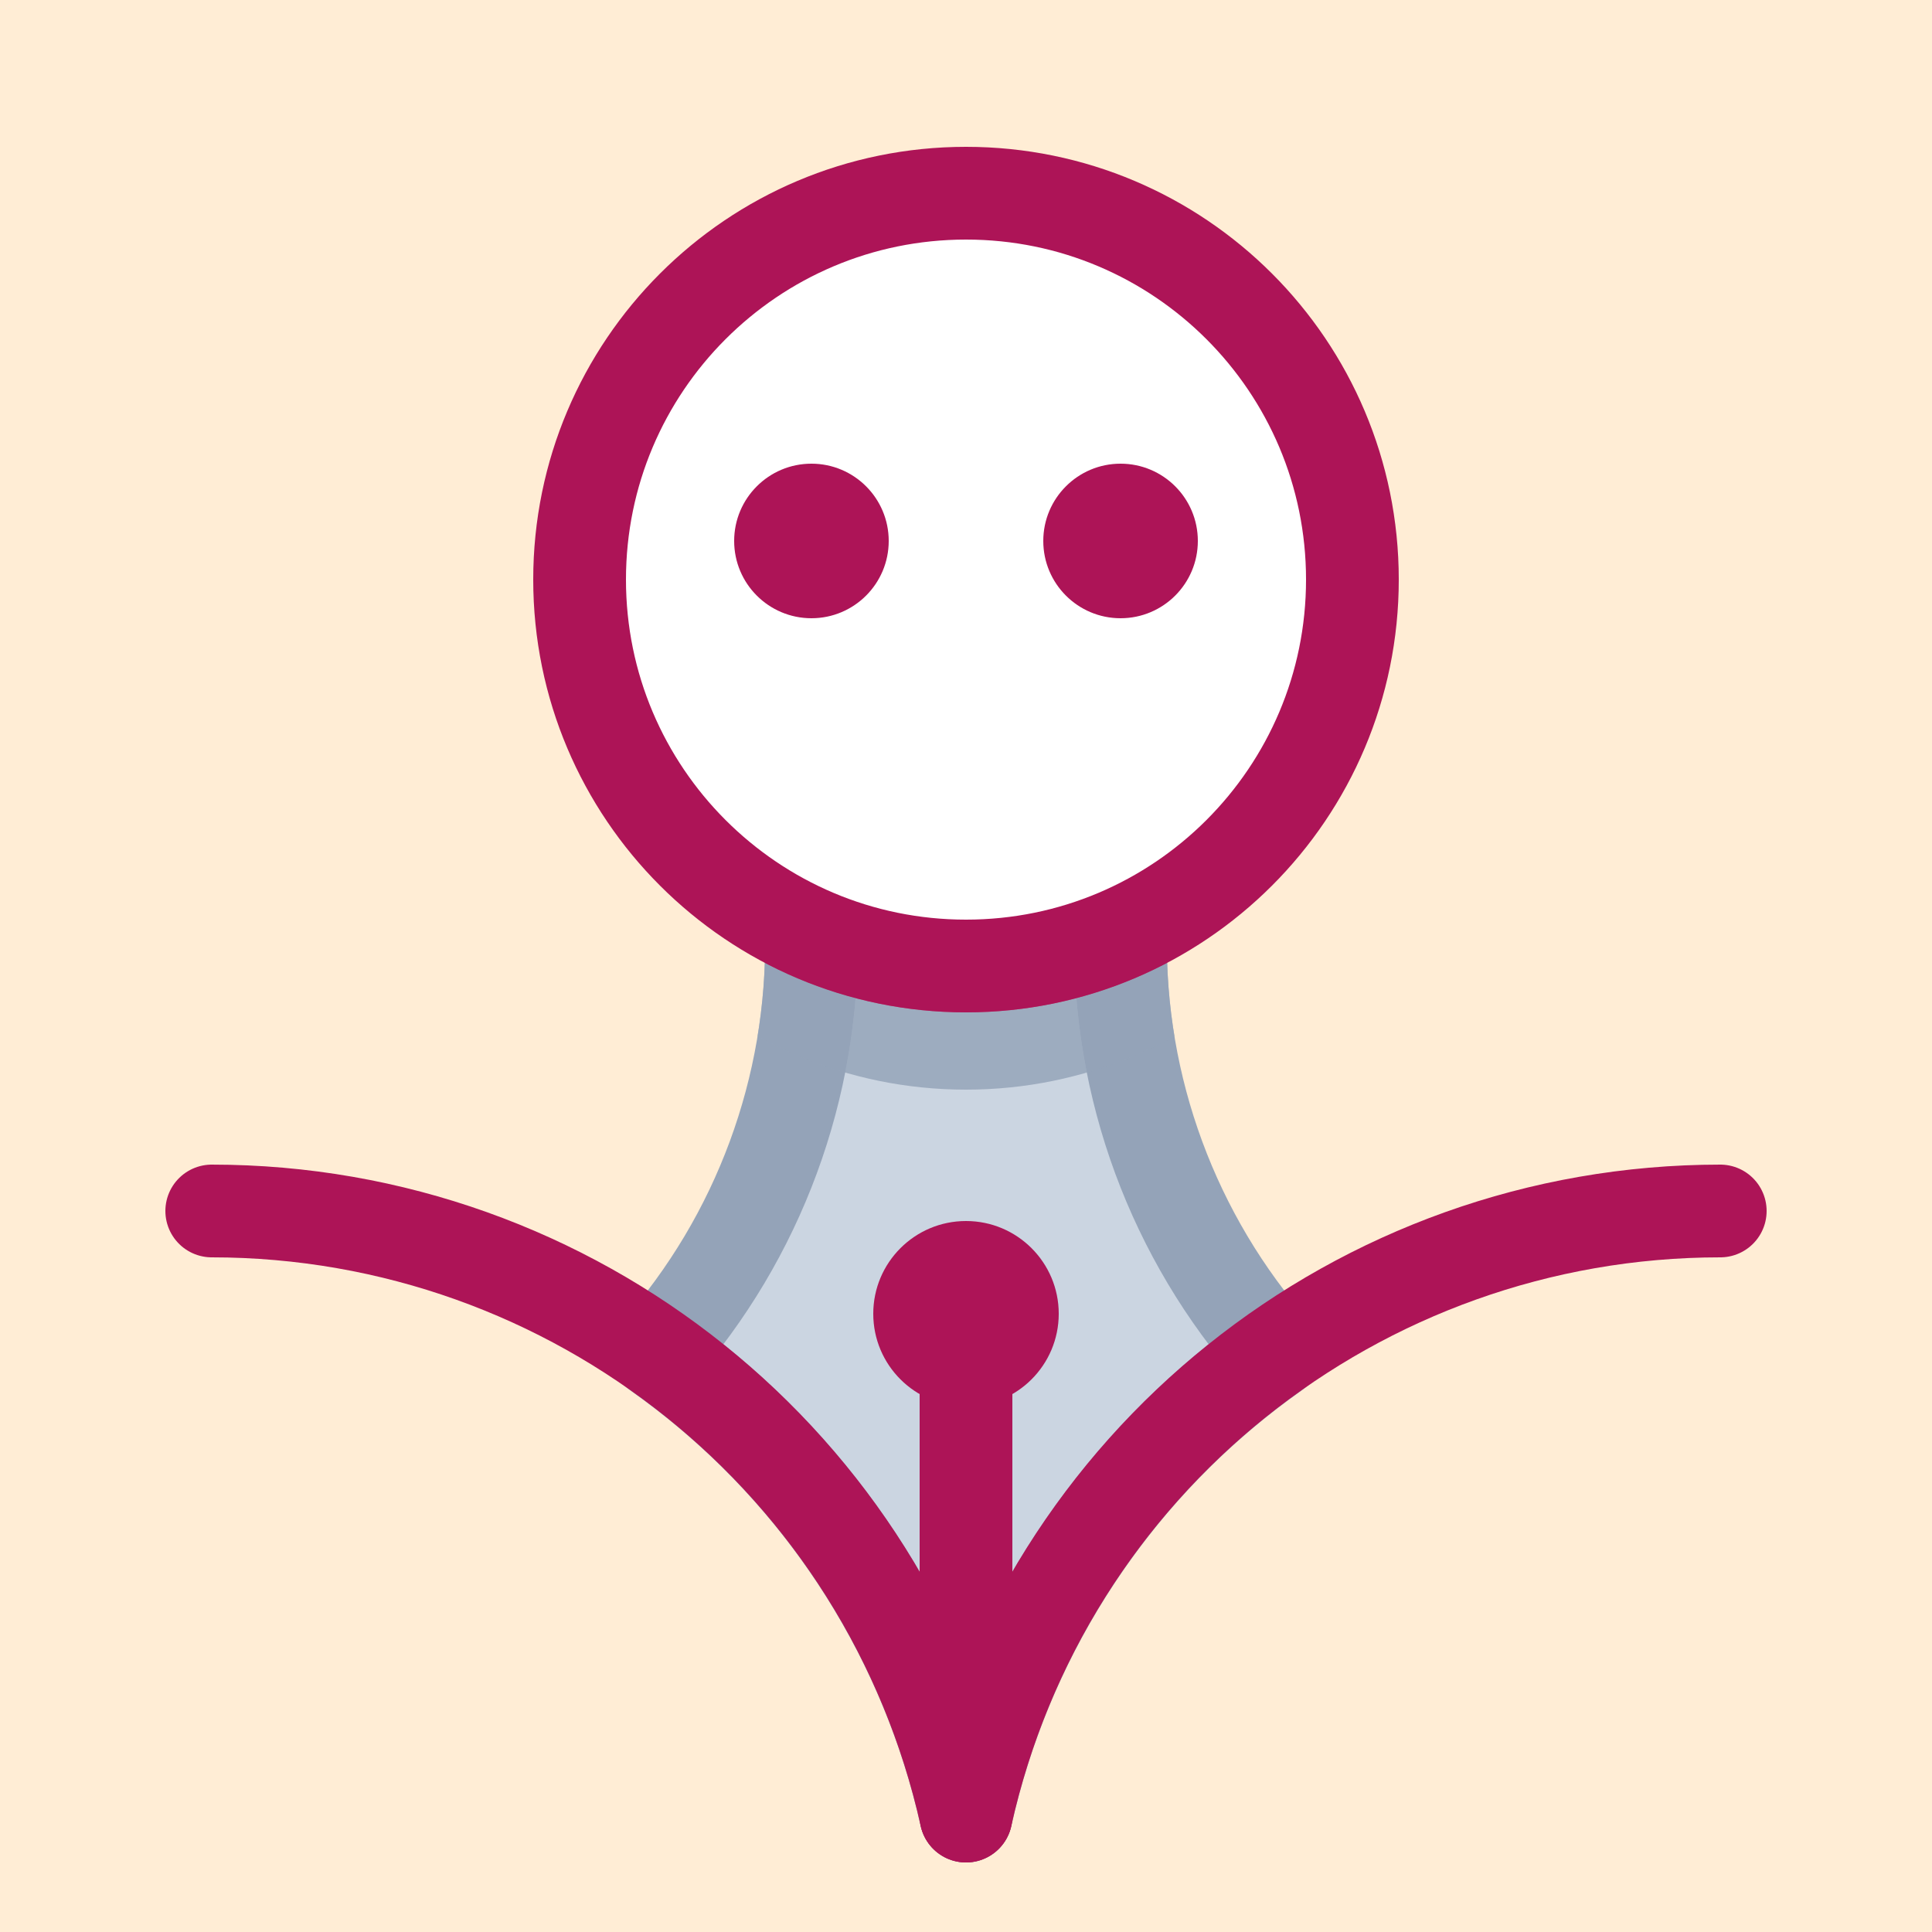
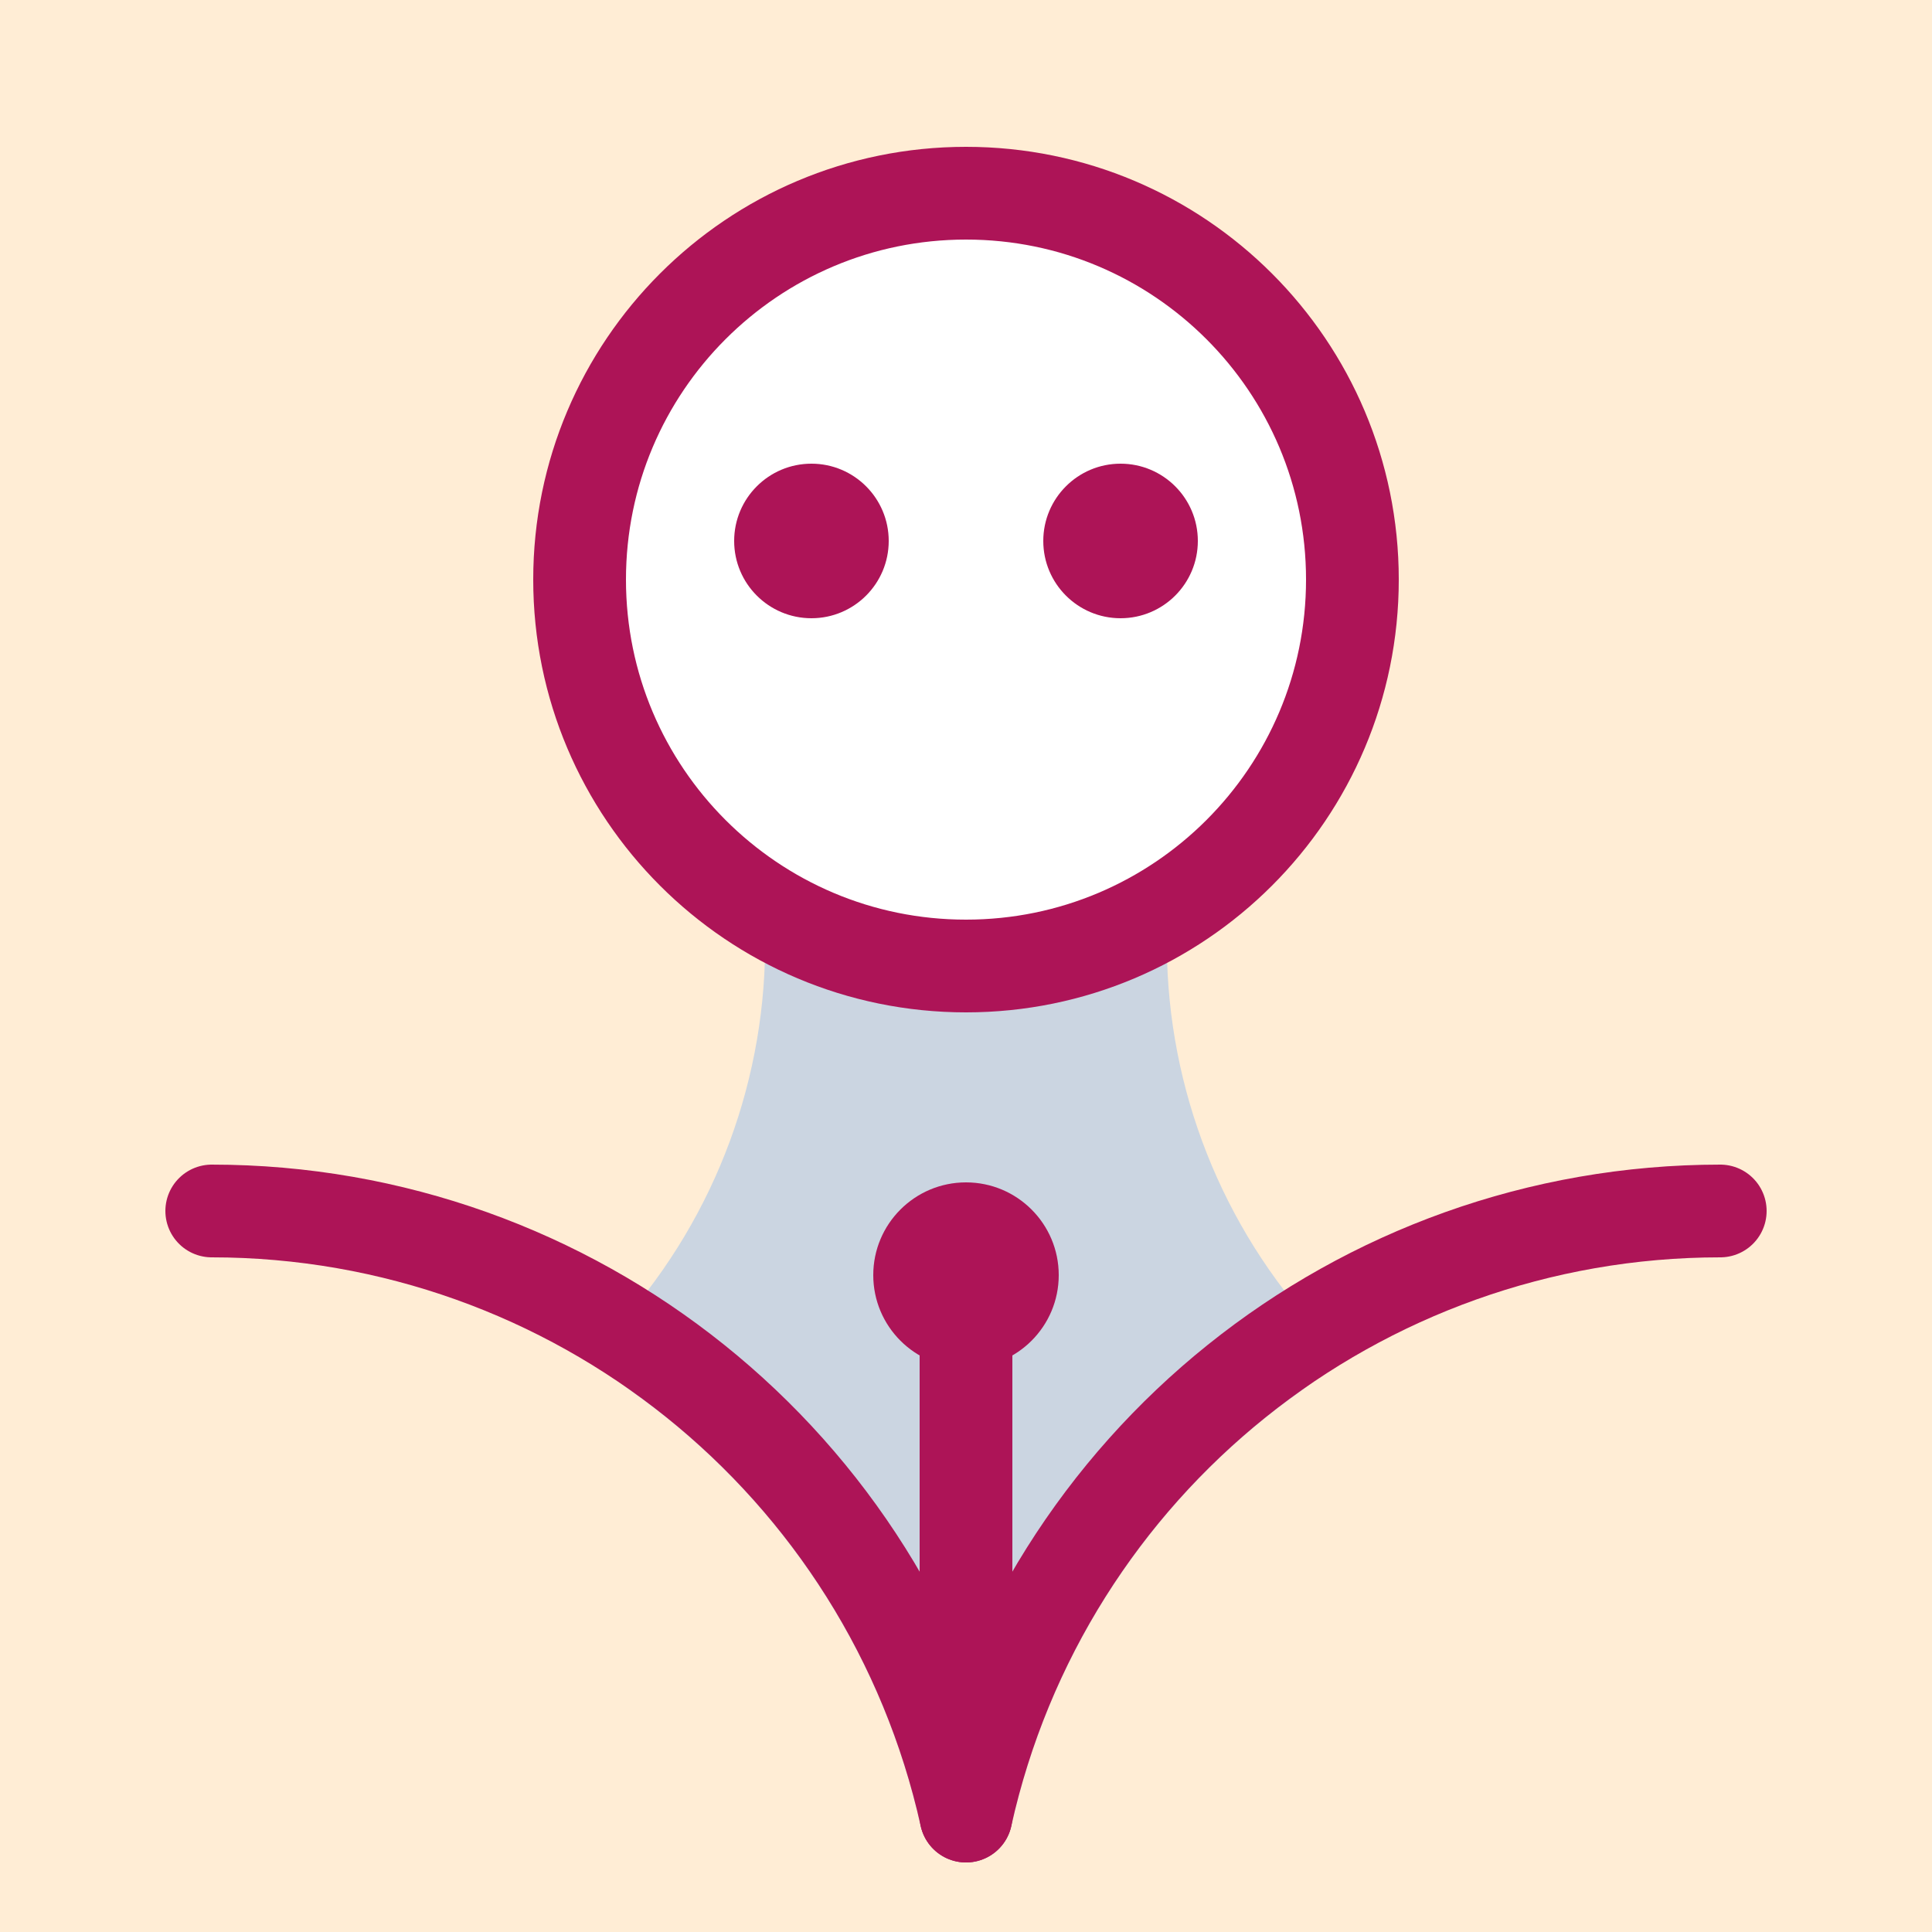
<svg xmlns="http://www.w3.org/2000/svg" viewBox="-125 -125 250 250">
  <rect x="-125" y="-125" width="250" height="250" fill="#ffedd5" />
-   <path id="pen" fill="#cbd5e1" stroke="#94a3b8" stroke-width="12" stroke-linejoin="round" stroke-linecap="round" d="       M -20 -4.2       A 80 80 0 0 1 -40 50       A 100 100 0 0 1 0 110       A 100 100 0 0 1 40 50       A 80 80 0 0 1 20 -4.2       A 50 50 0 0 1 -20 -4.2       z     " />
-   <filter id="shadow" x="-100%" y="-100%" width="300%" height="300%">
-     <feDropShadow in="SourceGraphic" dx="0" dy="10" stdDeviation="0" flood-color="#94a3b8" />
-   </filter>
-   <mask id="clip" x="-100%" y="-100%" width="300%" height="300%">
-     <use href="#pen" />
-   </mask>
-   <use href="#face" filter="url(#shadow)" mask="url(#clip)" />
-   <circle cx="0" cy="45" r="12" fill="#ad1457" />
-   <path fill="none" stroke="#ad1457" stroke-width="12" stroke-linecap="round" d="       M 0 45       L 0 110     " />
+   <path id="pen" fill="#cbd5e1" stroke="#cbd5e1" stroke-width="12" stroke-linejoin="round" stroke-linecap="round" d="       M -20 -4.2       A 80 80 0 0 1 -40 50       A 100 100 0 0 1 0 110       A 100 100 0 0 1 40 50       A 80 80 0 0 1 20 -4.2       A 50 50 0 0 1 -20 -4.2       z     " />
+   <circle cx="0" cy="40" r="12" fill="#ad1457" />
+   <path fill="none" stroke="#ad1457" stroke-width="12" stroke-linecap="round" d="       M 0 40       L 0 110     " />
  <path fill="none" stroke="#ad1457" stroke-width="12" stroke-linecap="round" d="       M 0 110       A 100 100 0 0 1 97.6 31.7       M 0 110       A 100 100 0 0 0 -97.6 31.7     " />
  <circle id="face" fill="white" stroke="#ad1457" stroke-width="12" stroke-linejoin="round" cx="0" cy="-50" r="50" />
  <circle cx="-20" cy="-55" r="10" fill="#ad1457" />
  <circle cx="20" cy="-55" r="10" fill="#ad1457" />
</svg>
